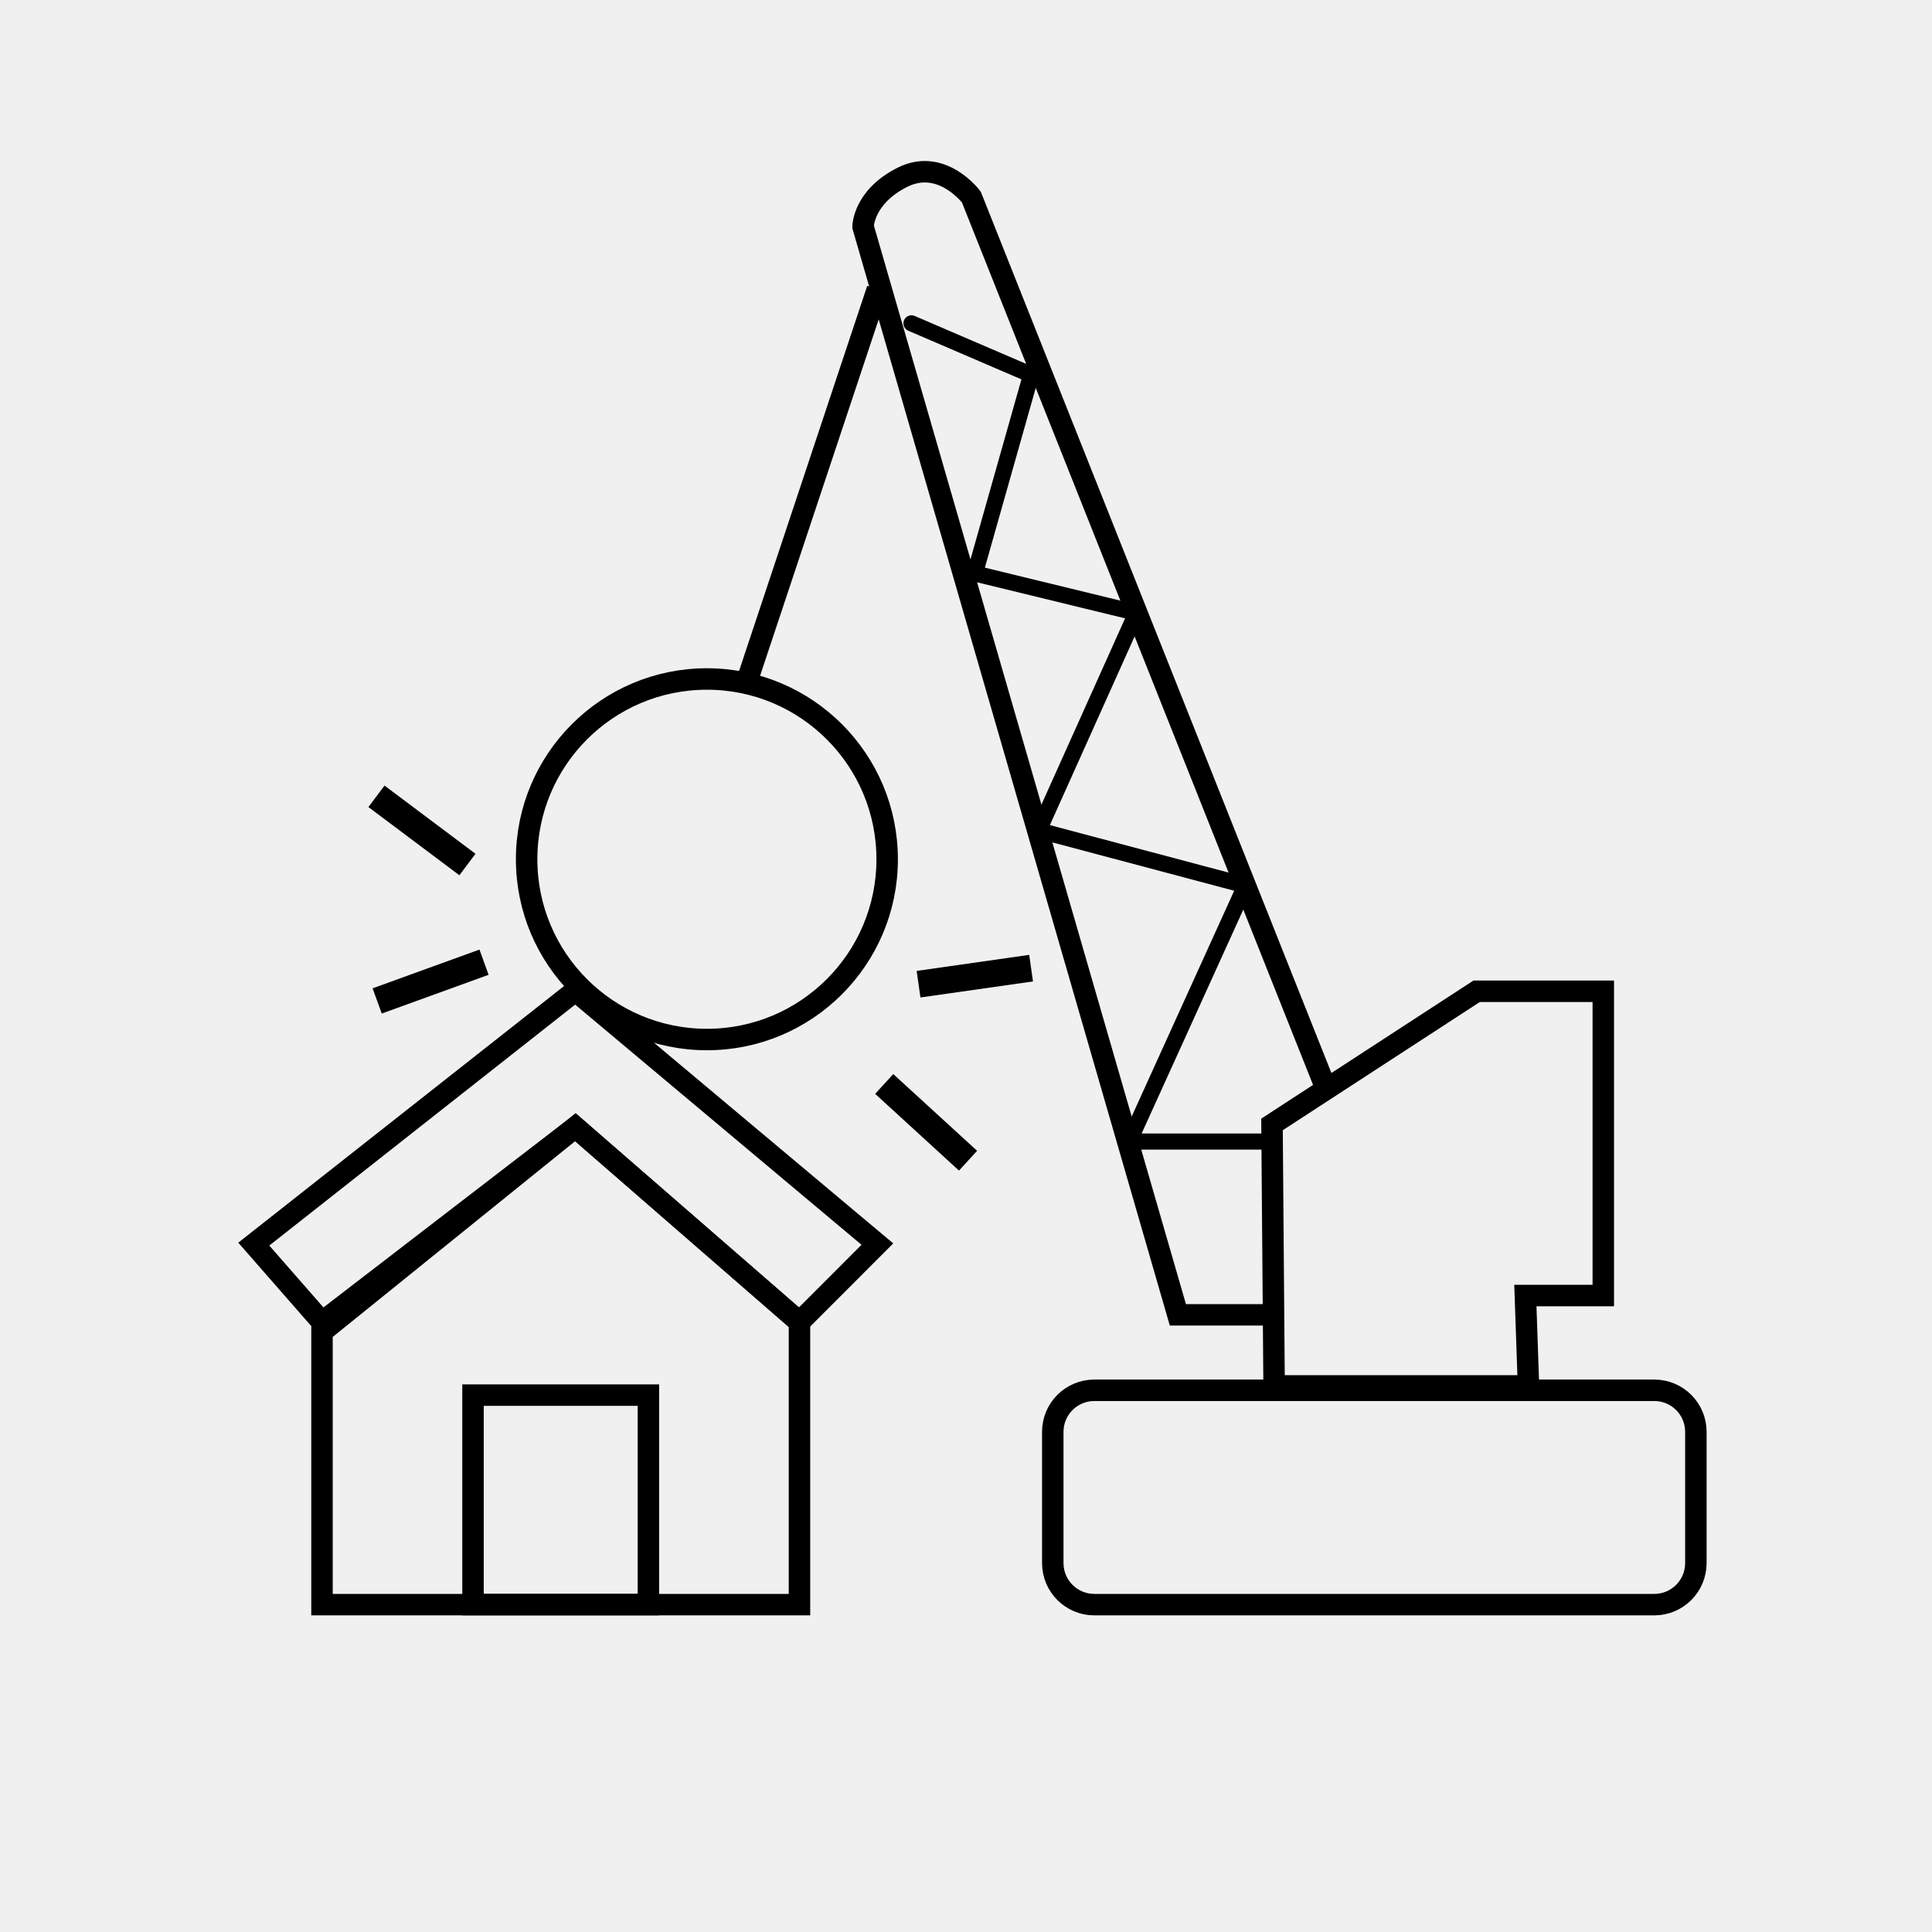
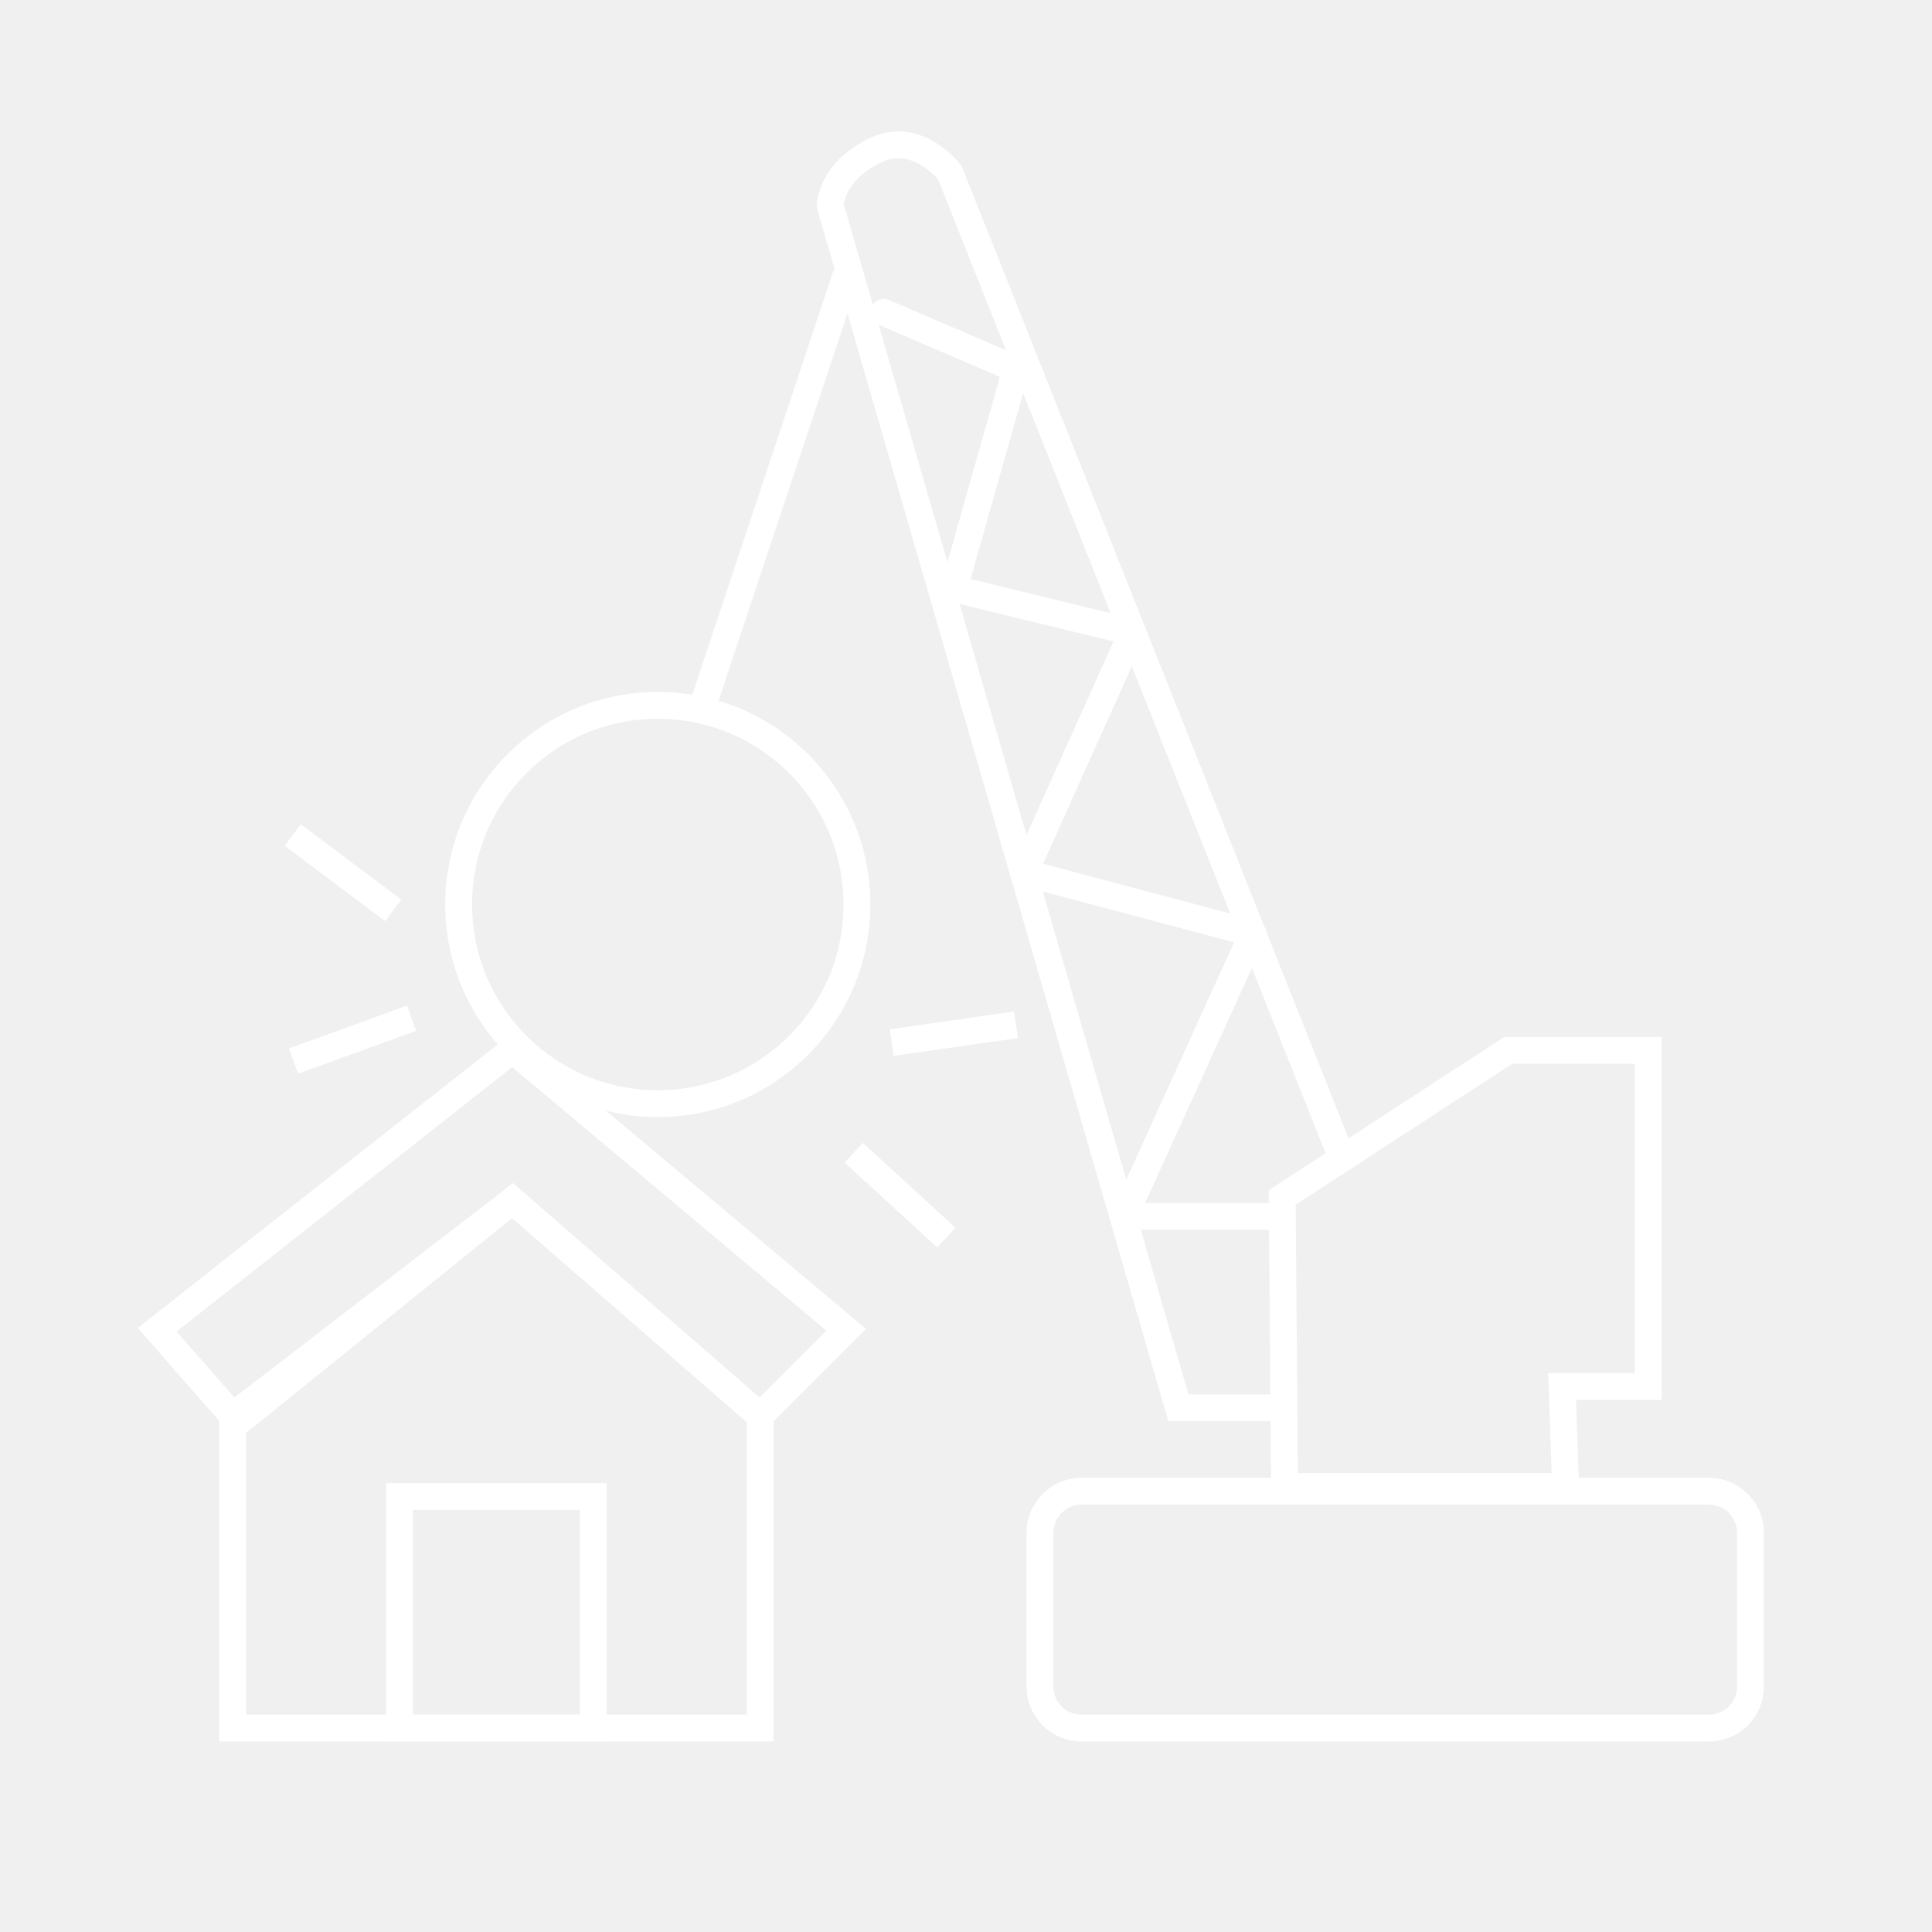
<svg xmlns="http://www.w3.org/2000/svg" viewBox="0 0 360 360">
  <g id="destruction">
    <g id="house">
-       <polygon points="60 248.16 60 299 148.97 299 148.97 246.35 107.21 210.04 60 248.16" fill="none" stroke="#000" stroke-miterlimit="10" stroke-width="4" />
-       <rect x="88.14" y="259.96" width="32.68" height="39.04" fill="none" stroke="#000" stroke-miterlimit="10" stroke-width="4" />
-       <polygon points="47.29 231.82 107.21 184.62 163.49 231.82 148.97 246.35 107.21 210.04 60 246.35 47.29 231.82" fill="none" stroke="#000" stroke-miterlimit="10" stroke-width="4" />
+       <polygon points="43.34 265.83 43.34 322 141.63 322 141.63 263.83 95.49 223.71 43.34 265.83" fill="none" stroke="#fff" stroke-miterlimit="10" stroke-width="5" />
+       <rect x="74.43" y="278.87" width="36.11" height="43.13" fill="none" stroke="#fff" stroke-miterlimit="10" stroke-width="5" />
+       <polygon points="29.29 247.78 95.49 195.62 157.68 247.78 141.63 263.83 95.49 223.71 43.34 263.83 29.29 247.78" fill="none" stroke="#fff" stroke-miterlimit="10" stroke-width="5" />
    </g>
-     <circle cx="131.72" cy="160.11" r="33.59" fill="none" stroke="#000" stroke-miterlimit="10" stroke-width="4" />
-     <line x1="138.83" y1="128" x2="163.49" y2="53.9" fill="none" stroke="#000" stroke-miterlimit="10" stroke-width="4" />
+     <circle cx="122.57" cy="168.54" r="37.11" fill="none" stroke="#fff" stroke-miterlimit="10" stroke-width="5" />
+     <line x1="130.43" y1="133.07" x2="157.68" y2="51.19" fill="none" stroke="#fff" stroke-miterlimit="10" stroke-width="5" />
    <g id="wiggles">
-       <line x1="70.15" y1="148.38" x2="87.1" y2="161.09" fill="none" stroke="#000" stroke-miterlimit="10" stroke-width="5" />
-       <line x1="70.28" y1="186.51" x2="90.19" y2="179.29" fill="none" stroke="#000" stroke-miterlimit="10" stroke-width="5" />
-       <line x1="164.76" y1="201.98" x2="180.38" y2="216.28" fill="none" stroke="#000" stroke-miterlimit="10" stroke-width="5" />
-       <line x1="171.16" y1="183.39" x2="192.13" y2="180.4" fill="none" stroke="#000" stroke-miterlimit="10" stroke-width="5" />
+       <line x1="54.55" y1="155.59" x2="73.27" y2="169.63" fill="none" stroke="#fff" stroke-miterlimit="10" stroke-width="5" />
+       <line x1="54.69" y1="197.71" x2="76.69" y2="189.73" fill="none" stroke="#fff" stroke-miterlimit="10" stroke-width="5" />
+       <line x1="159.08" y1="214.8" x2="176.34" y2="230.61" fill="none" stroke="#fff" stroke-miterlimit="10" stroke-width="5" />
+       <line x1="166.15" y1="194.27" x2="189.32" y2="190.96" fill="none" stroke="#fff" stroke-miterlimit="10" stroke-width="5" />
    </g>
-     <rect id="tractor_wheels" data-name="tractor wheels" x="196.17" y="259.06" width="119.83" height="39.94" rx="7.74" fill="none" stroke="#000" stroke-miterlimit="10" stroke-width="4" />
-     <polygon id="cab" points="237.41 258.24 237.02 209.52 275.15 184.71 298.75 184.71 298.75 241.41 284.23 241.41 284.81 258.24 237.41 258.24" fill="none" stroke="#000" stroke-miterlimit="10" stroke-width="4" />
-     <path id="beam" d="M247,202.61,181,36.72s-5.5-7.37-12.84-3.69-7.34,9.22-7.34,9.22L219.48,245h18.35" fill="none" stroke="#000" stroke-miterlimit="10" stroke-width="4" />
-     <polyline points="169.84 60.25 192.13 69.83 181.65 106.86 211.75 114.19 193.54 154.74 232.07 164.98 210.4 212.71 237.02 212.71" fill="none" stroke="#000" stroke-linecap="round" stroke-linejoin="round" stroke-width="3" />
+     <rect id="tractor_wheels" data-name="tractor wheels" x="193.78" y="277.87" width="132.39" height="44.13" rx="7.74" fill="none" stroke="#fff" stroke-miterlimit="10" stroke-width="5" />
+     <polygon id="cab" points="239.35 276.97 238.92 223.13 281.04 195.72 307.12 195.72 307.12 258.37 291.07 258.37 291.72 276.97 239.35 276.97" fill="none" stroke="#fff" stroke-miterlimit="10" stroke-width="5" />
+     <path id="beam" d="M249.94,215.5,177,32.21s-6.09-8.14-14.19-4.07-8.11,10.18-8.11,10.18l64.87,224h20.27" fill="none" stroke="#fff" stroke-miterlimit="10" stroke-width="5" />
+     <polyline points="164.7 58.21 189.32 68.79 177.74 109.71 211 117.81 190.87 162.61 233.45 173.93 209.5 226.66 238.92 226.66" fill="none" stroke="#fff" stroke-linecap="round" stroke-linejoin="round" stroke-width="5" />
  </g>
</svg>
